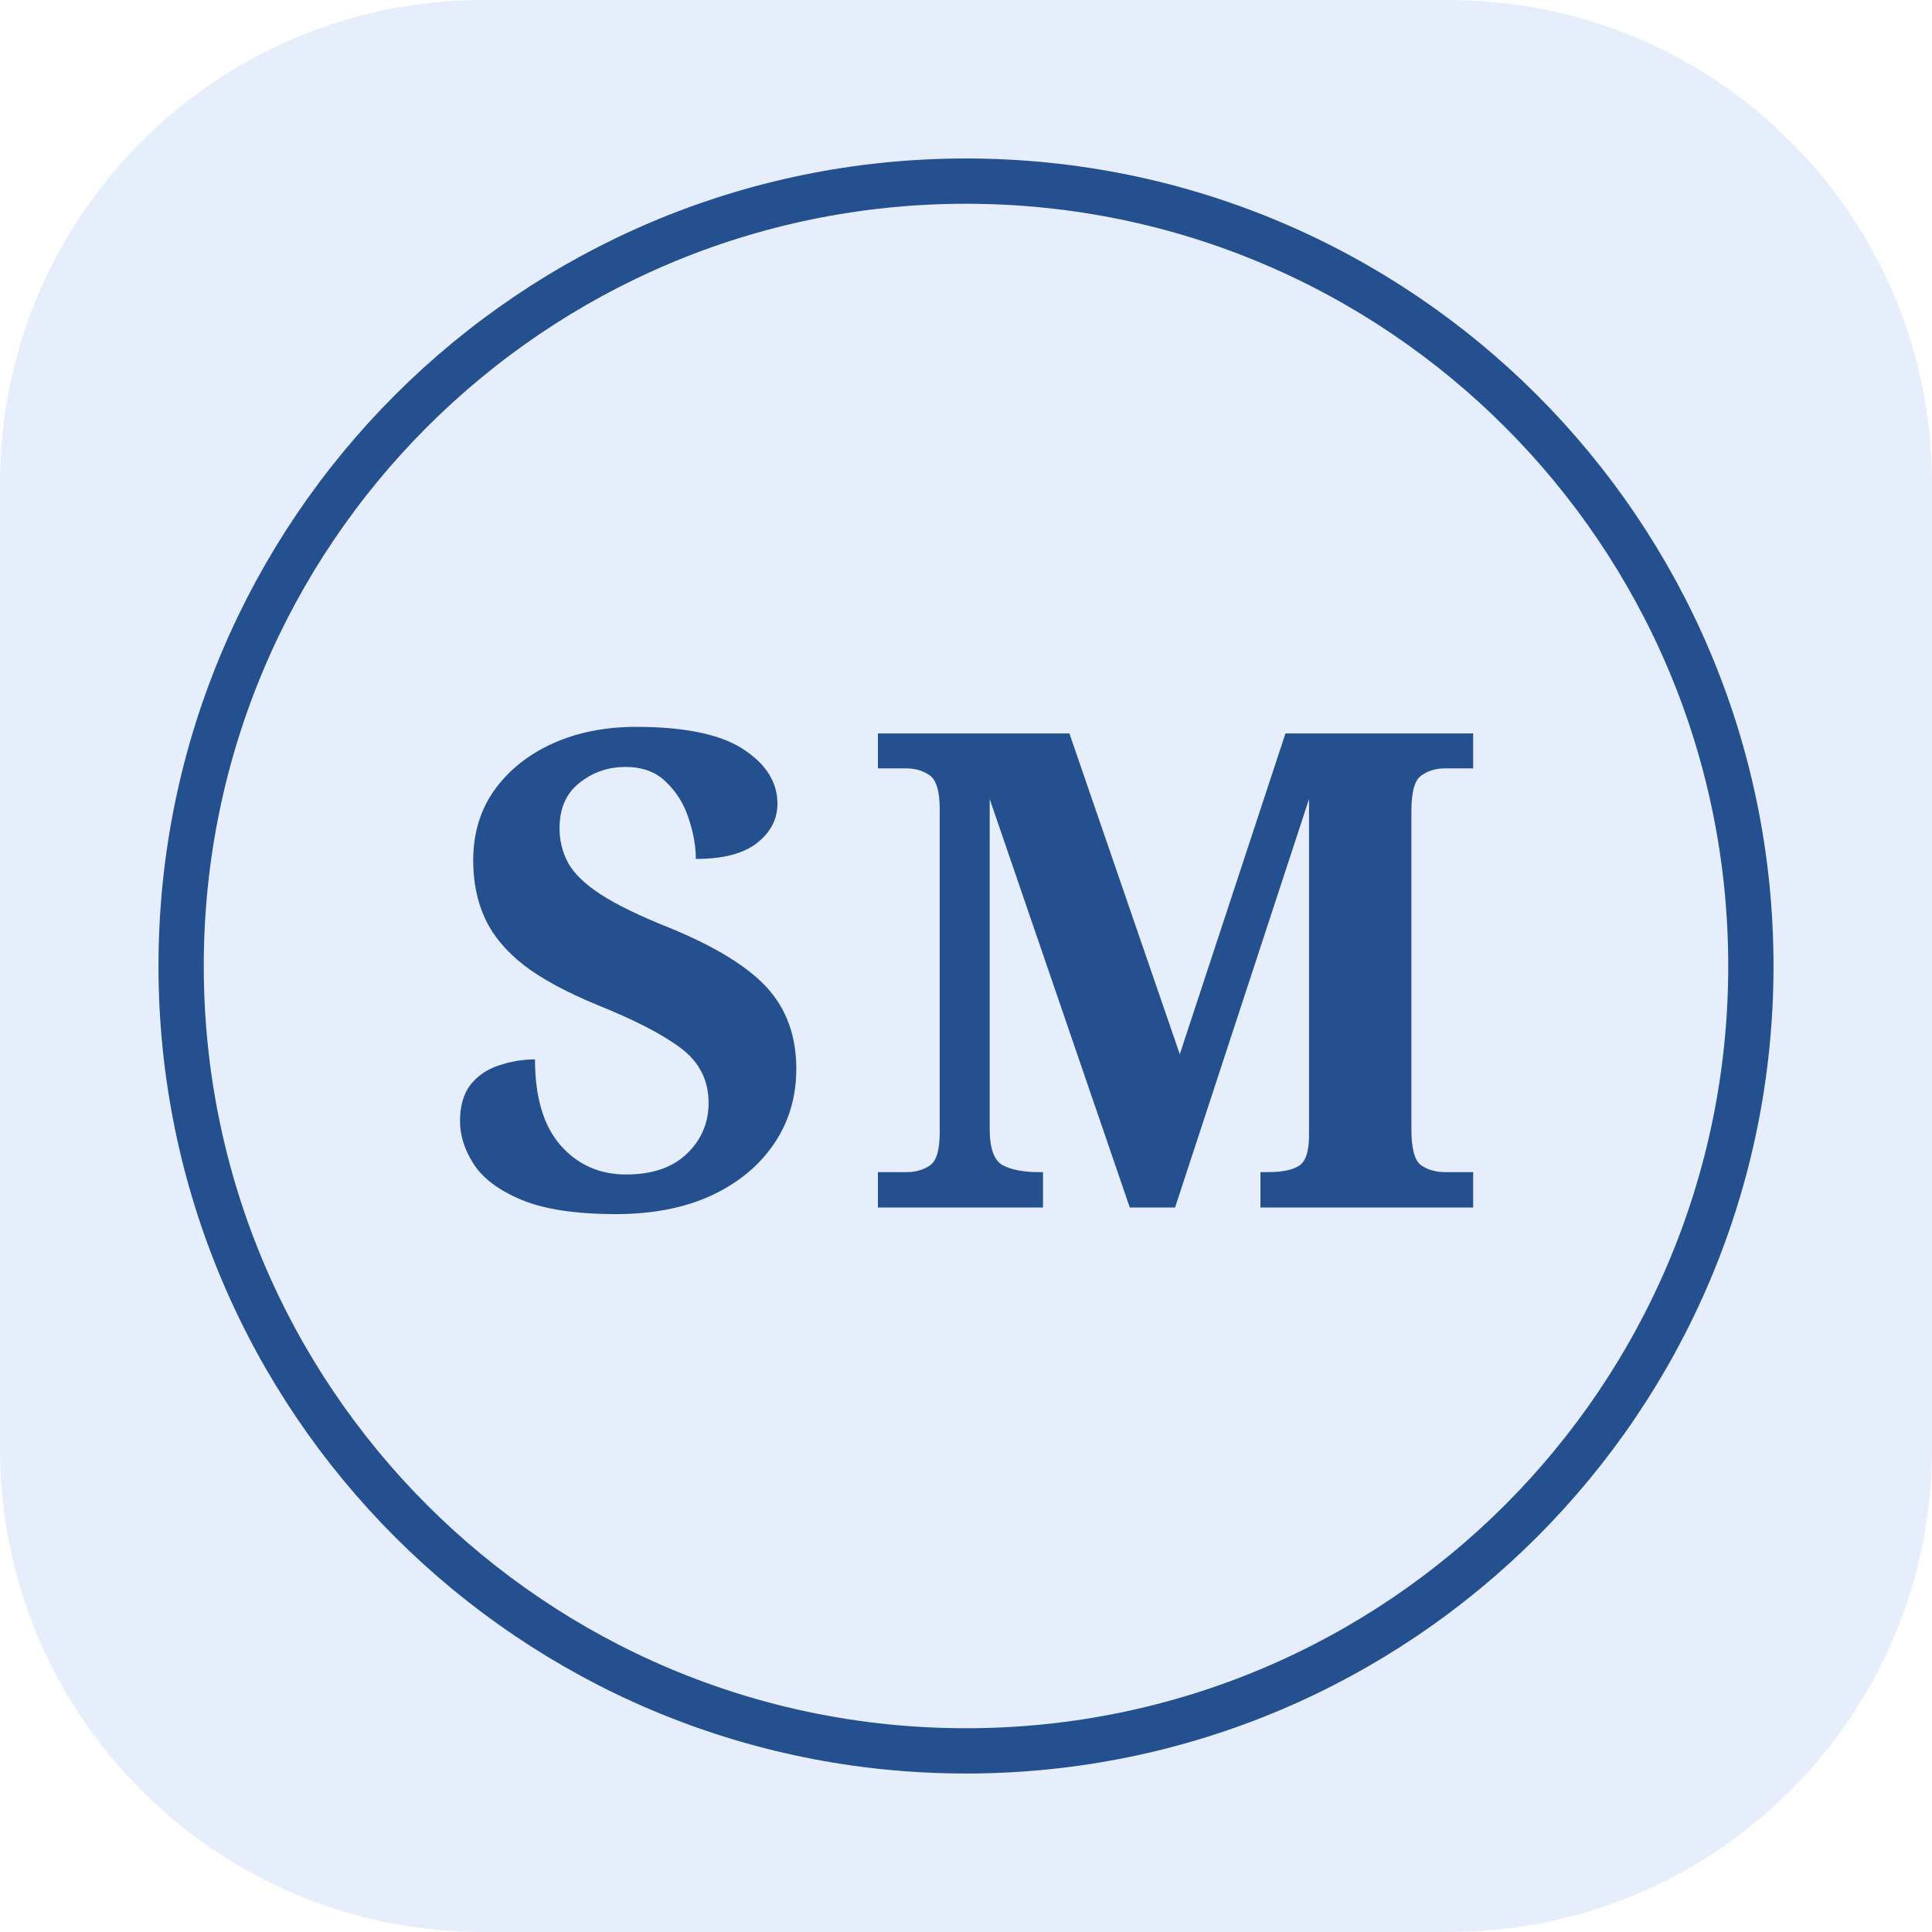
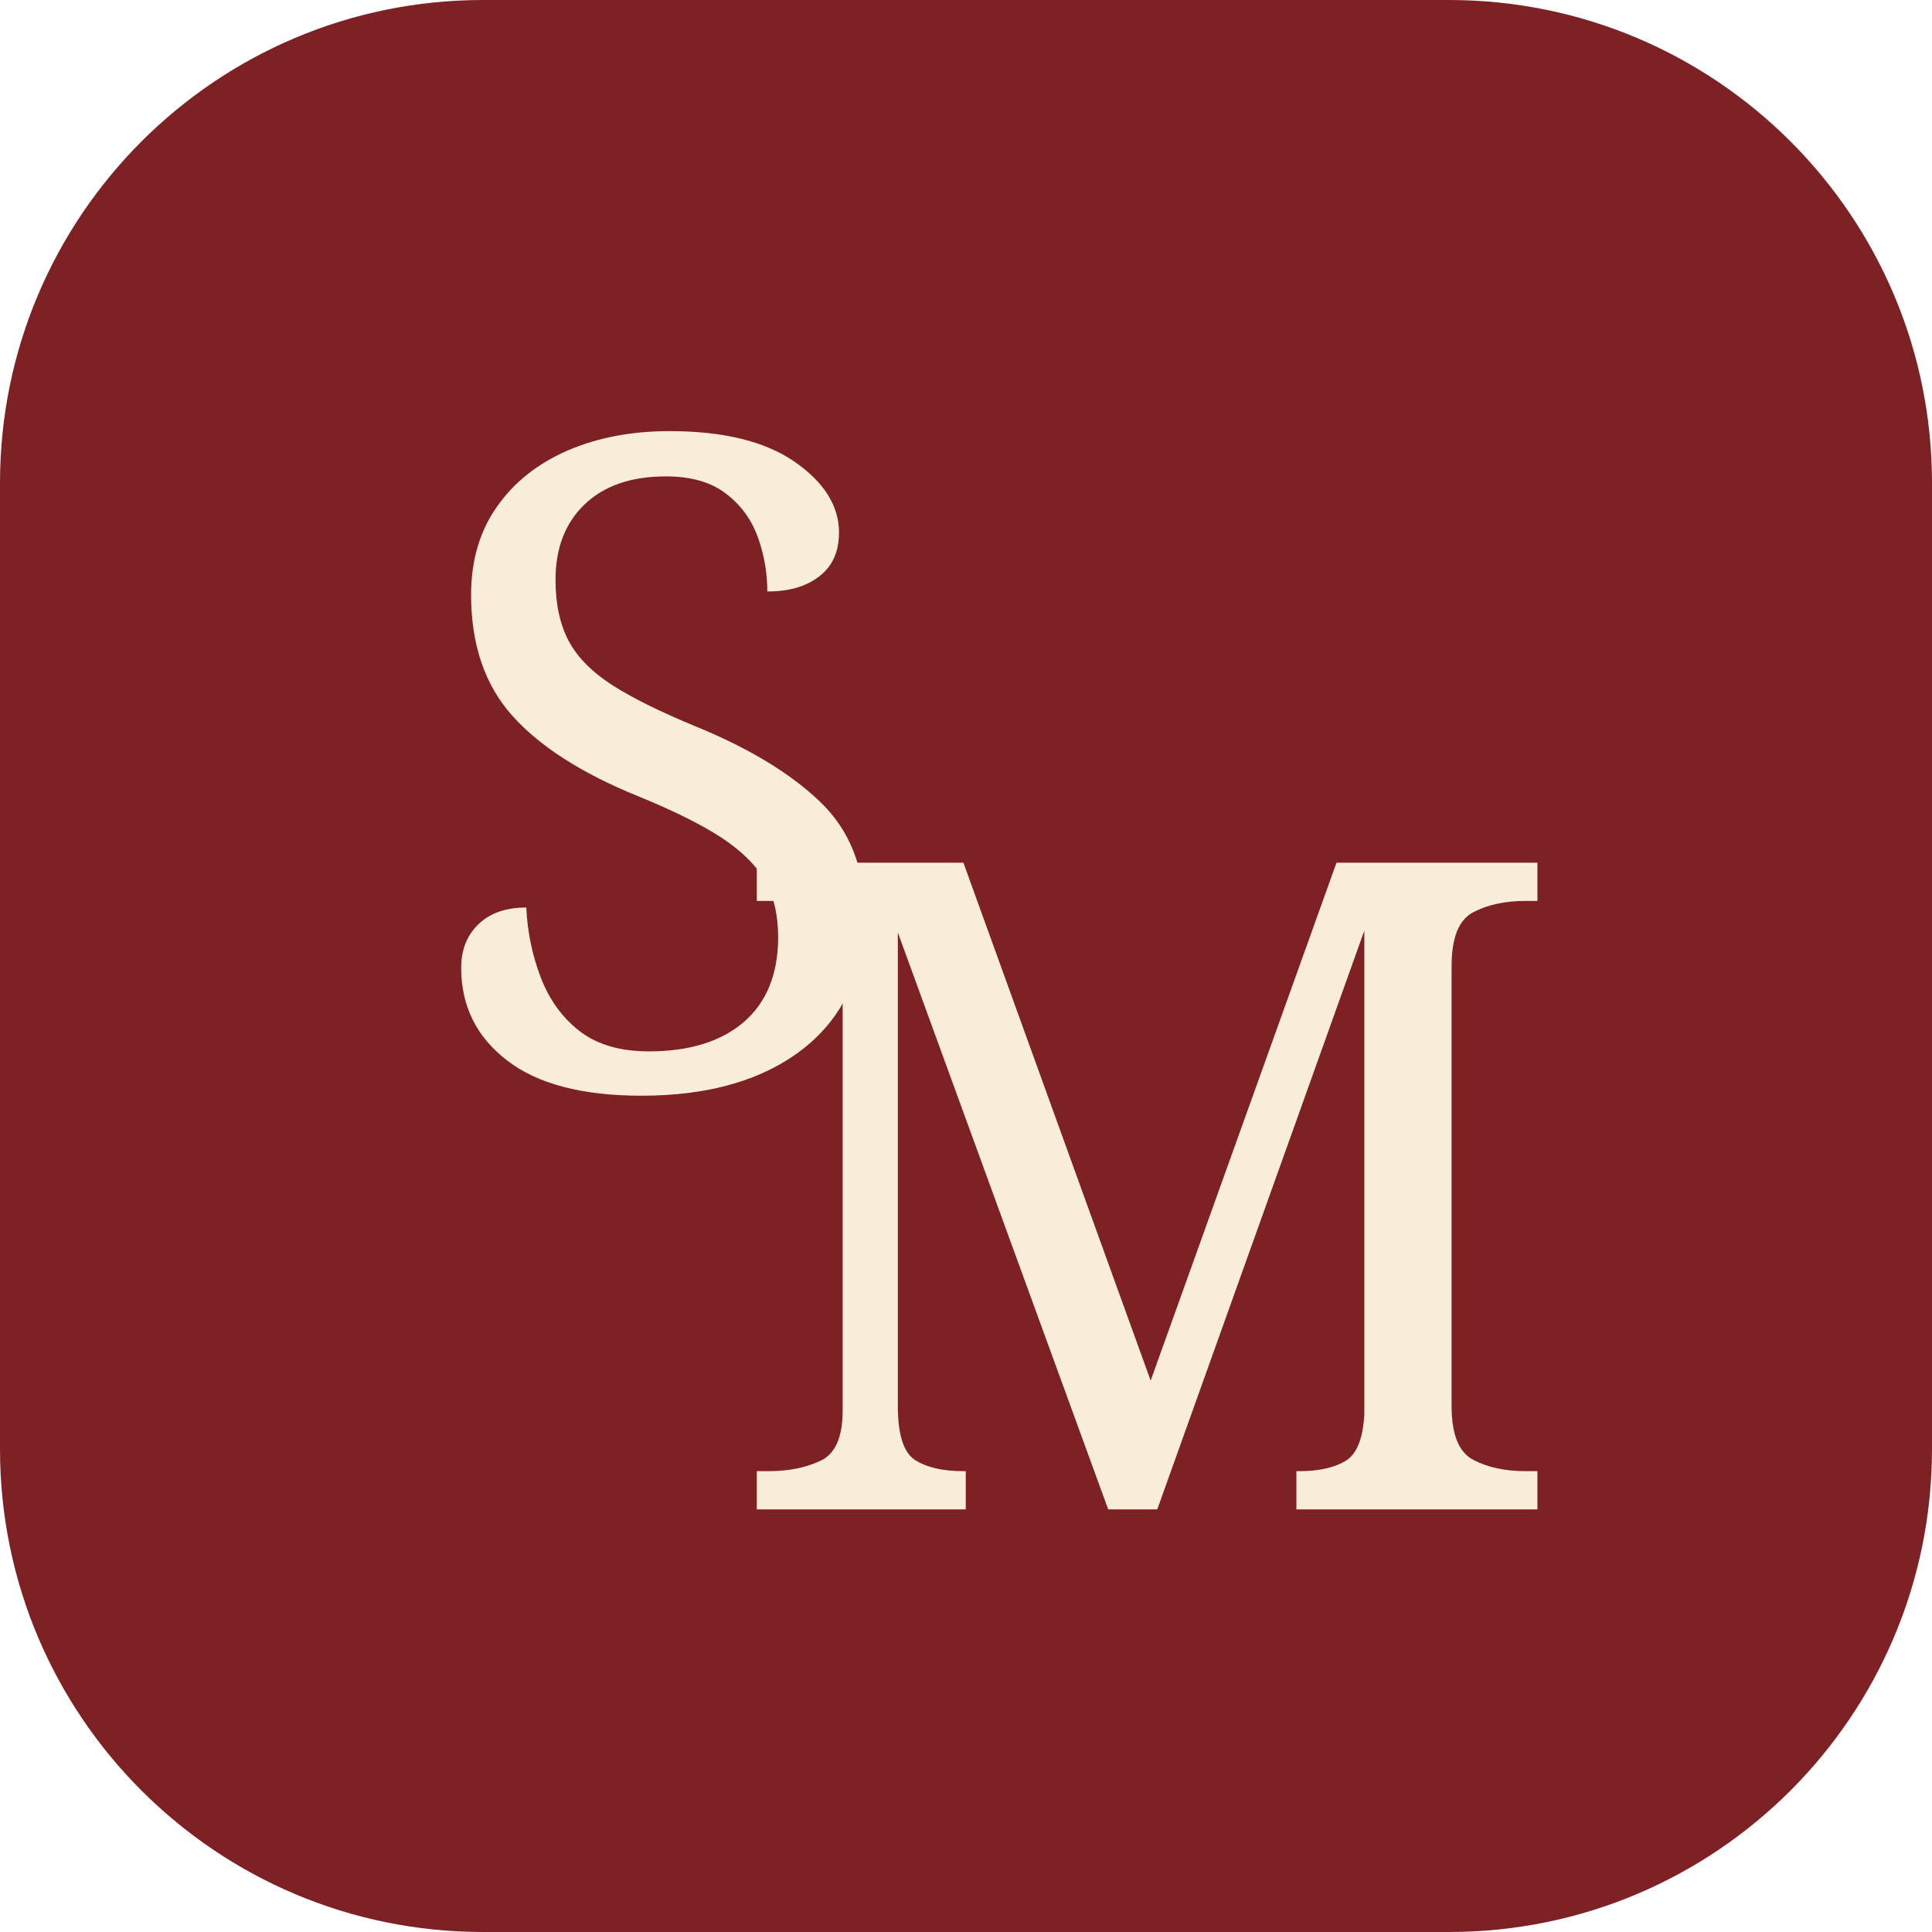
<svg xmlns="http://www.w3.org/2000/svg" viewBox="0 0 64 64">
-   <rect width="64" height="64" rx="16" fill="#e7eefb" />
-   <circle cx="32" cy="32" r="26" fill="none" stroke="#24508f" stroke-width="1.5" />
-   <text x="32" y="40" text-anchor="middle" font-family="Georgia,serif" font-size="22" font-weight="600" letter-spacing="1" fill="#24508f">SM</text>
+   <rect width="64" height="64" rx="16" fill="#7e2124" />
+   <text x="22" y="36" text-anchor="middle" font-family="Georgia,serif" font-size="30" fill="#f7edd9">S</text>
+   <text x="38" y="50" text-anchor="middle" font-family="Georgia,serif" font-size="30" fill="#f7edd9">M</text>
</svg>
